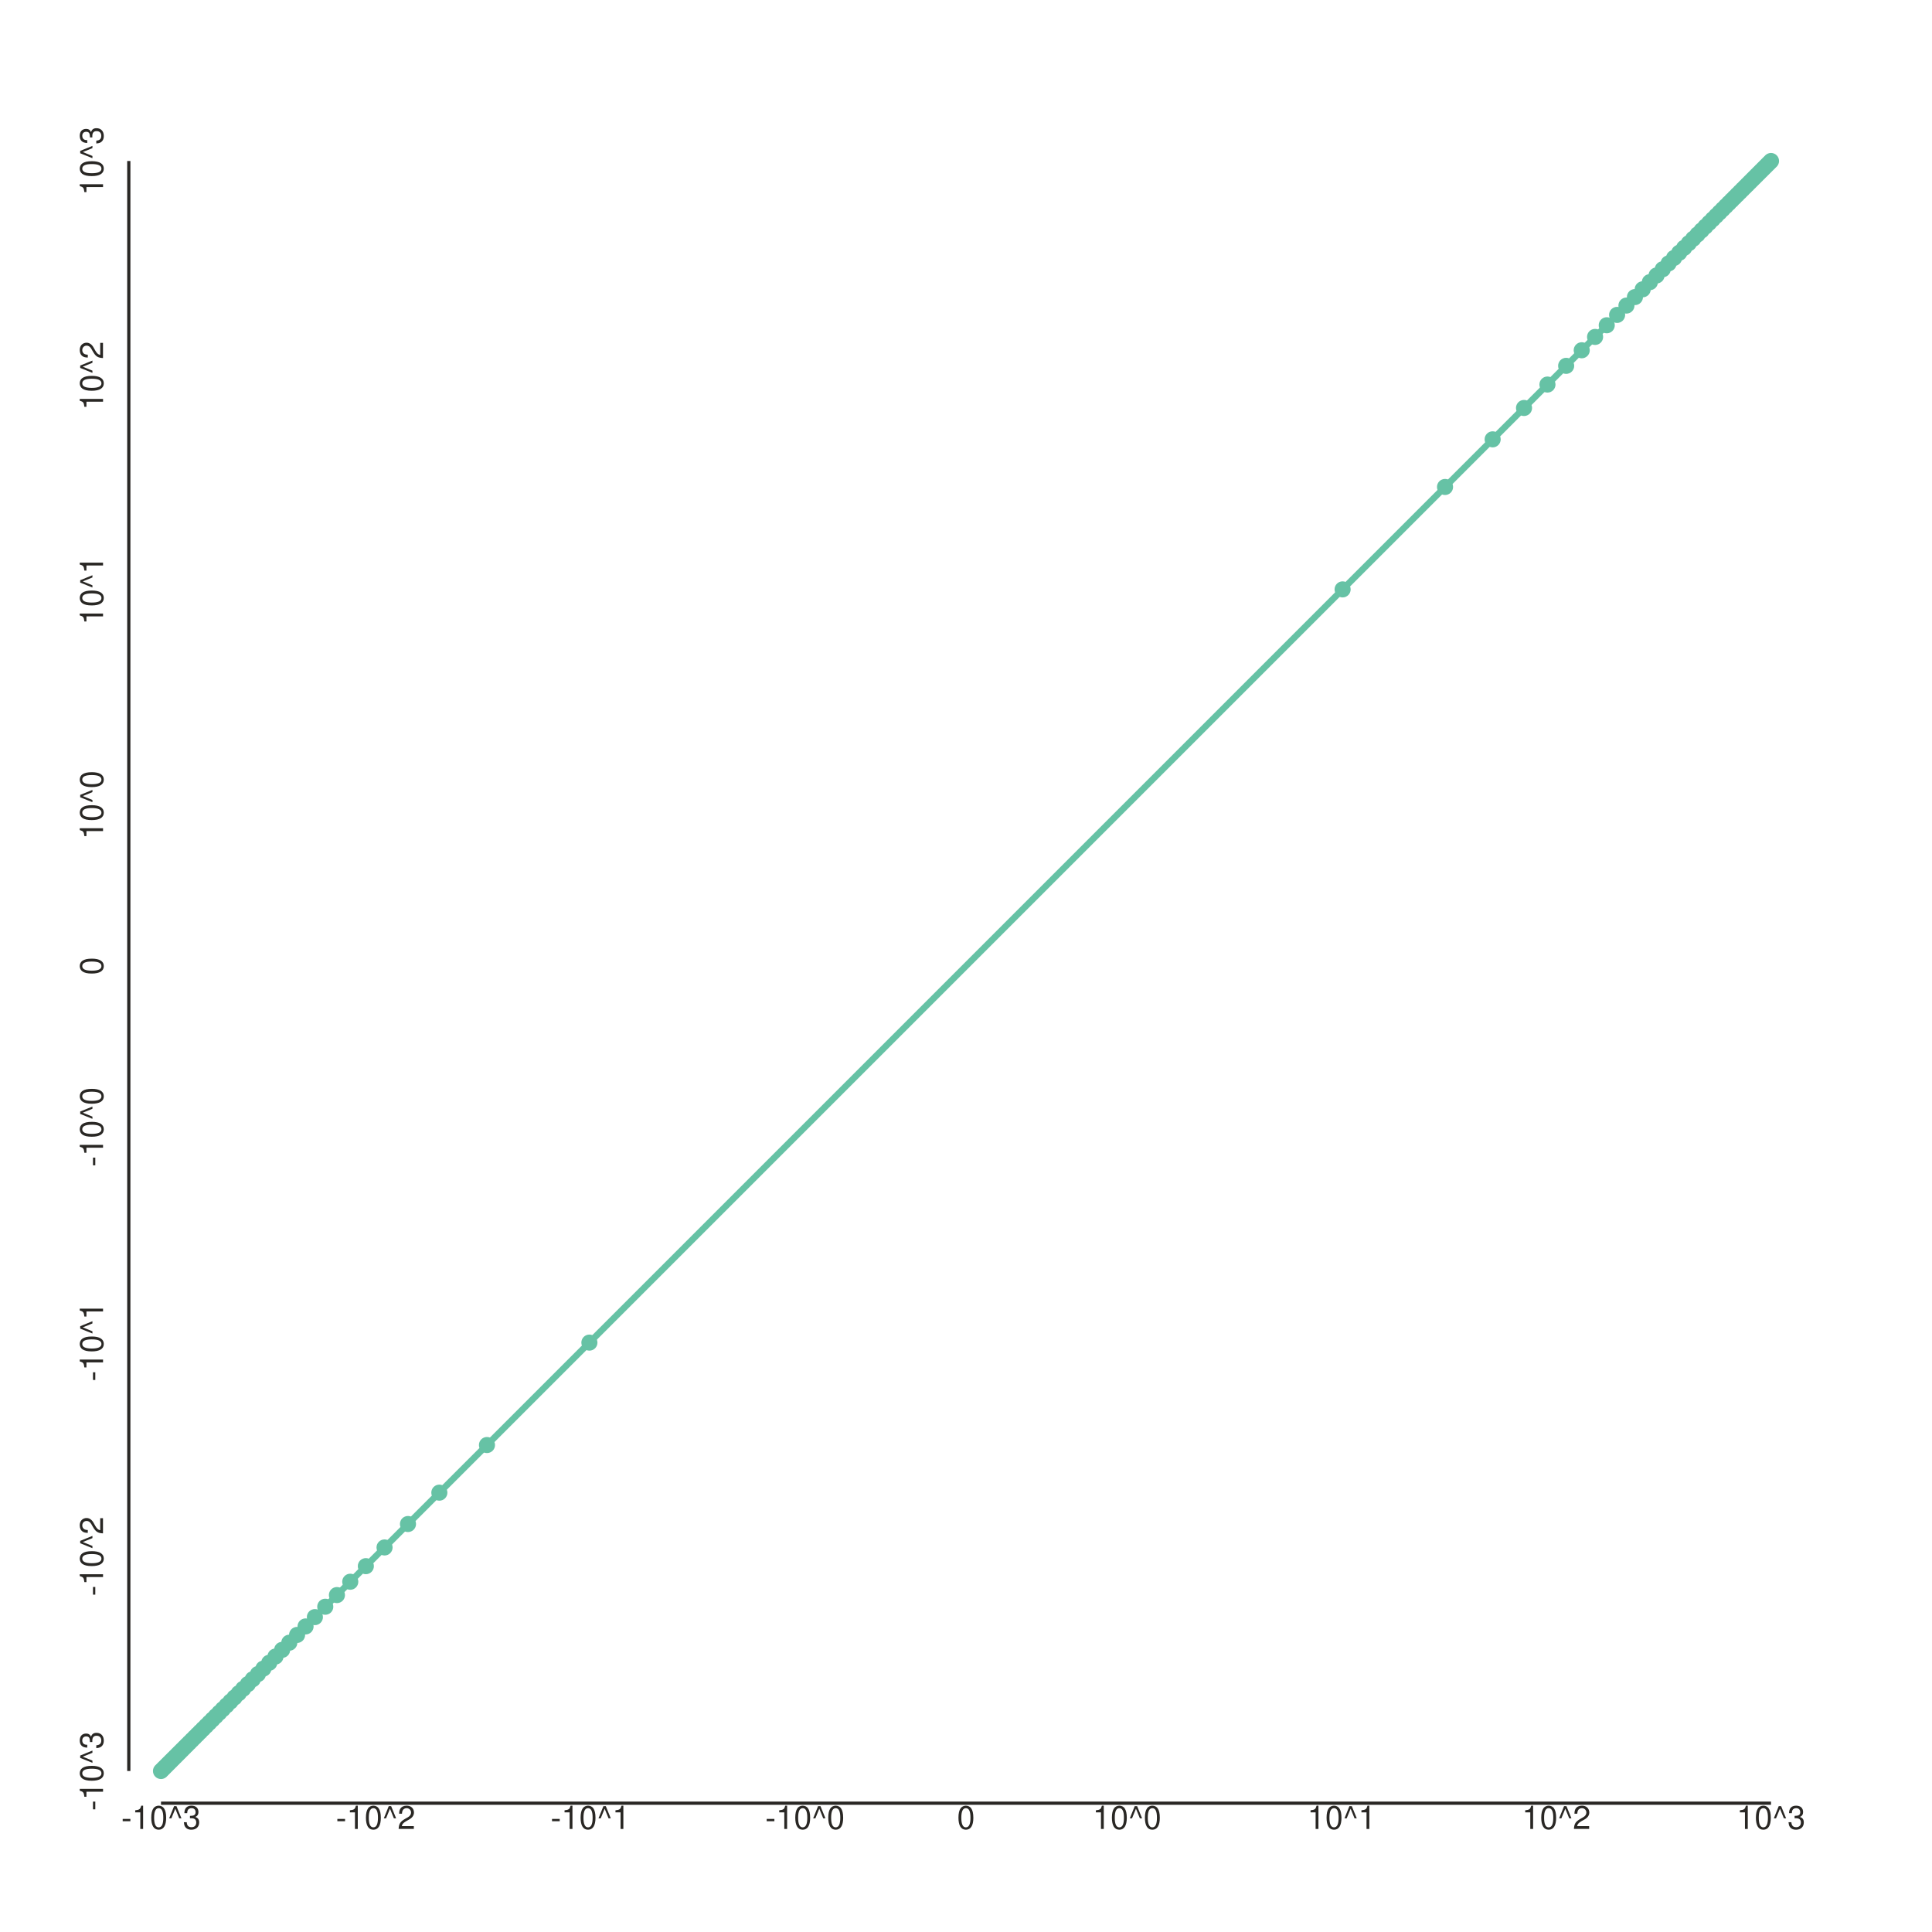
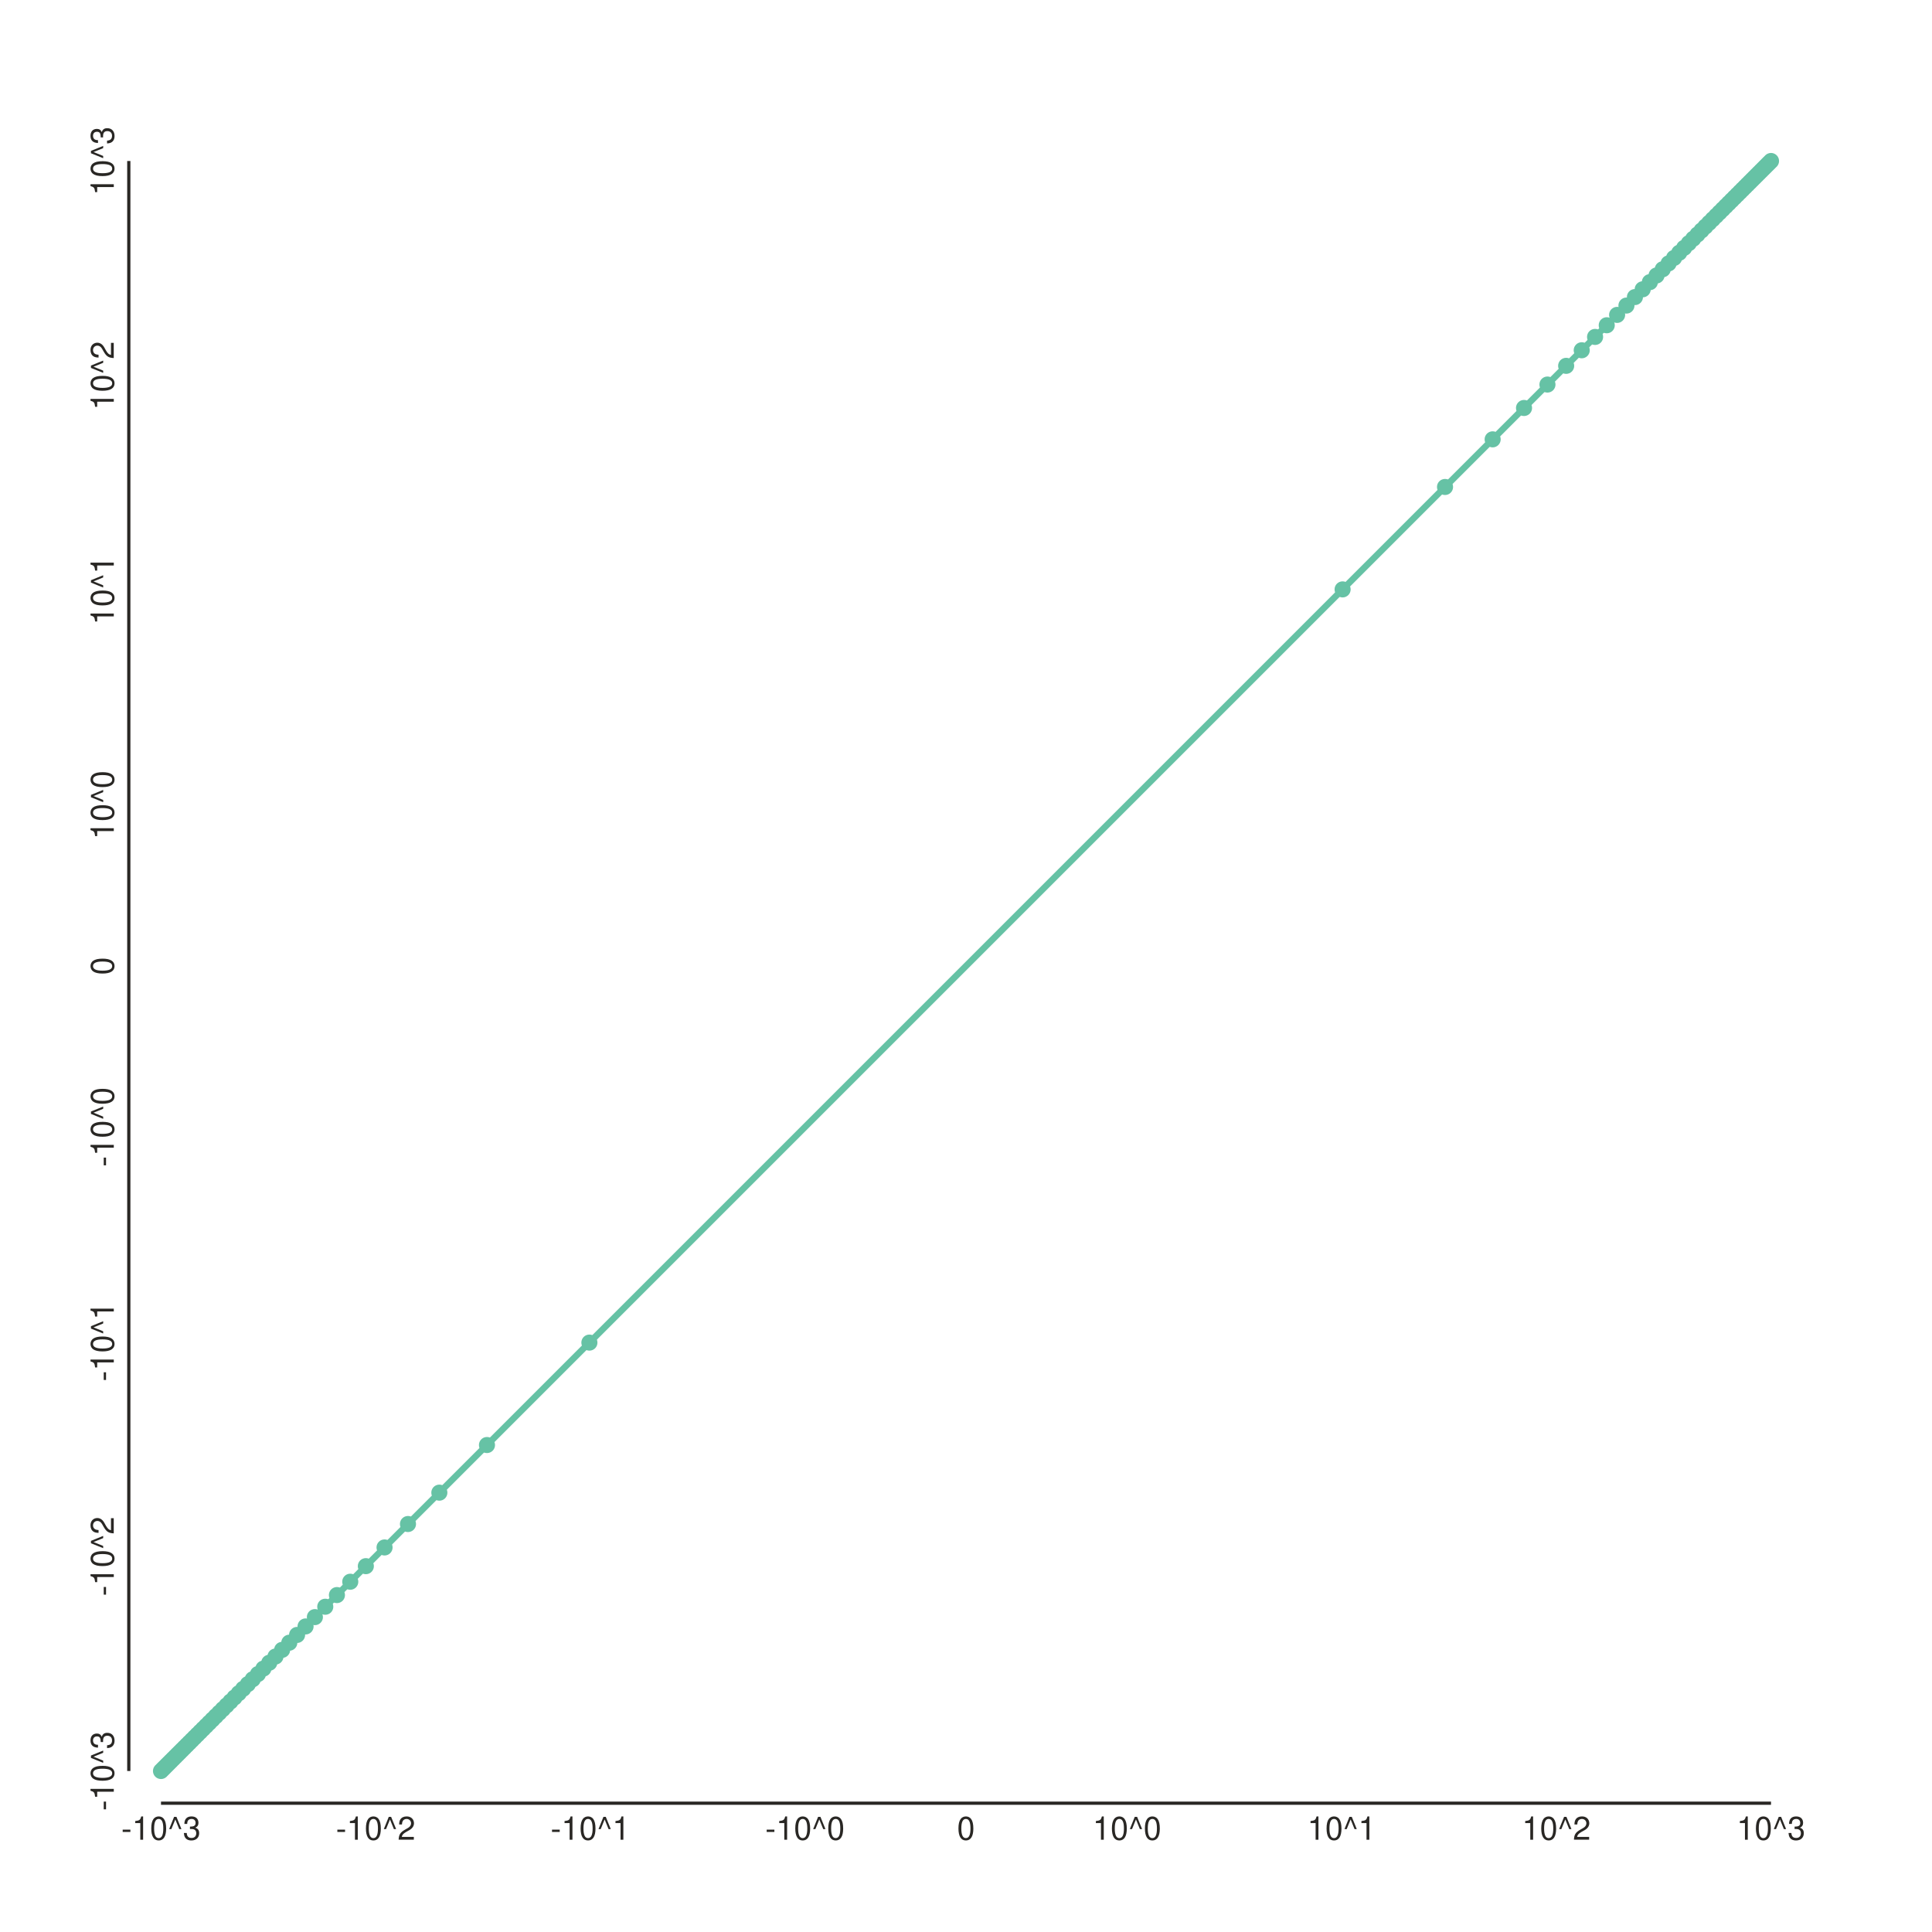
- <svg xmlns="http://www.w3.org/2000/svg" height="600px" id="t9a89b282e51342c68d25dff67f26f22a" preserveAspectRatio="xMidYMid meet" style="background-color:transparent;fill:rgb(16.1%,15.3%,14.1%);fill-opacity:1.0;font-family:Helvetica;font-size:12px;opacity:1.0;stroke:rgb(16.1%,15.3%,14.1%);stroke-opacity:1.0;stroke-width:1.0" viewBox="0 0 600 600" width="600px">
-   <g class="toyplot-axes-Cartesian" id="t8da1fc5aad9b4e8fbbf8942394fbebd5">
-     <clipPath id="tc5e7c0ab92ca4727918e42d3ea607f63">
+ <svg xmlns="http://www.w3.org/2000/svg" height="600px" id="tf38b77c7a13f47fa873de1ea7b50dfa6" preserveAspectRatio="xMidYMid meet" style="background-color:transparent;fill:rgb(16.1%,15.3%,14.1%);fill-opacity:1.0;font-family:Helvetica;font-size:12px;opacity:1.0;stroke:rgb(16.1%,15.3%,14.1%);stroke-opacity:1.0;stroke-width:1.0" viewBox="0 0 600 600" width="600px">
+   <g class="toyplot-axes-Cartesian" id="t3846023ed7114f16b45472cb6348693b">
+     <clipPath id="td1c7592f46dd471d91f5df83b0f408f4">
      <rect height="520.0" width="520.0" x="40.0" y="40.0" />
    </clipPath>
-     <g class="toyplot-coordinate-events" clip-path="url(#tc5e7c0ab92ca4727918e42d3ea607f63)" style="cursor:crosshair">
+     <g class="toyplot-coordinate-events" clip-path="url(#td1c7592f46dd471d91f5df83b0f408f4)" style="cursor:crosshair">
      <rect height="520.0" style="pointer-events:all;visibility:hidden" width="520.0" x="40.0" y="40.0" />
-       <g class="toyplot-mark-Plot" id="t8eda8a6c1b594730ab135de55d1a009a" style="fill:none">
+       <g class="toyplot-mark-Plot" id="t0a2925548aa4401c835189691eb8f1ed" style="fill:none">
        <g class="toyplot-Series">
          <path d="M 50.0 550.0 L 50.591 549.409 L 51.194 548.806 L 51.81 548.19 L 52.44 547.56 L 53.083 546.917 L 53.741 546.259 L 54.414 545.586 L 55.104 544.896 L 55.81 544.19 L 56.534 543.466 L 57.276 542.724 L 58.038 541.962 L 58.821 541.179 L 59.625 540.375 L 60.452 539.548 L 61.304 538.696 L 62.181 537.819 L 63.086 536.914 L 64.02 535.98 L 64.986 535.014 L 65.984 534.016 L 67.018 532.982 L 68.091 531.909 L 69.204 530.796 L 70.363 529.637 L 71.569 528.431 L 72.828 527.172 L 74.144 525.856 L 75.523 524.477 L 76.971 523.029 L 78.496 521.504 L 80.104 519.896 L 81.808 518.192 L 83.618 516.382 L 85.549 514.451 L 87.618 512.382 L 89.846 510.154 L 92.26 507.74 L 94.894 505.106 L 97.792 502.208 L 101.012 498.988 L 104.636 495.364 L 108.779 491.221 L 113.616 486.384 L 119.426 480.574 L 126.702 473.298 L 136.444 463.556 L 151.234 448.766 L 183.042 416.958 L 416.958 183.042 L 448.766 151.234 L 463.556 136.444 L 473.298 126.702 L 480.574 119.426 L 486.384 113.616 L 491.221 108.779 L 495.364 104.636 L 498.988 101.012 L 502.208 97.792 L 505.106 94.894 L 507.74 92.26 L 510.154 89.846 L 512.382 87.618 L 514.451 85.549 L 516.382 83.618 L 518.192 81.808 L 519.896 80.104 L 521.504 78.496 L 523.029 76.971 L 524.477 75.523 L 525.856 74.144 L 527.172 72.828 L 528.431 71.569 L 529.637 70.363 L 530.796 69.204 L 531.909 68.091 L 532.982 67.018 L 534.016 65.984 L 535.014 64.986 L 535.98 64.02 L 536.914 63.086 L 537.819 62.181 L 538.696 61.304 L 539.548 60.452 L 540.375 59.625 L 541.179 58.821 L 541.962 58.038 L 542.724 57.276 L 543.466 56.534 L 544.19 55.81 L 544.896 55.104 L 545.586 54.414 L 546.259 53.741 L 546.917 53.083 L 547.56 52.44 L 548.19 51.81 L 548.806 51.194 L 549.409 50.591 L 550.0 50.0" style="stroke:rgb(40%,76.1%,64.7%);stroke-opacity:1.0;stroke-width:2.0" />
          <g class="toyplot-Datum" style="fill:rgb(40%,76.1%,64.7%);fill-opacity:1.0;opacity:1.0;stroke:rgb(40%,76.1%,64.7%);stroke-opacity:1.0">
            <circle cx="50.0" cy="550.0" r="2.0" />
          </g>
          <g class="toyplot-Datum" style="fill:rgb(40%,76.1%,64.7%);fill-opacity:1.0;opacity:1.0;stroke:rgb(40%,76.1%,64.7%);stroke-opacity:1.0">
            <circle cx="50.591" cy="549.409" r="2.0" />
          </g>
          <g class="toyplot-Datum" style="fill:rgb(40%,76.1%,64.7%);fill-opacity:1.0;opacity:1.0;stroke:rgb(40%,76.1%,64.7%);stroke-opacity:1.0">
            <circle cx="51.194" cy="548.806" r="2.0" />
          </g>
          <g class="toyplot-Datum" style="fill:rgb(40%,76.1%,64.7%);fill-opacity:1.0;opacity:1.0;stroke:rgb(40%,76.1%,64.7%);stroke-opacity:1.0">
            <circle cx="51.81" cy="548.19" r="2.0" />
          </g>
          <g class="toyplot-Datum" style="fill:rgb(40%,76.1%,64.7%);fill-opacity:1.0;opacity:1.0;stroke:rgb(40%,76.1%,64.7%);stroke-opacity:1.0">
            <circle cx="52.44" cy="547.56" r="2.0" />
          </g>
          <g class="toyplot-Datum" style="fill:rgb(40%,76.1%,64.7%);fill-opacity:1.0;opacity:1.0;stroke:rgb(40%,76.1%,64.7%);stroke-opacity:1.0">
            <circle cx="53.083" cy="546.917" r="2.0" />
          </g>
          <g class="toyplot-Datum" style="fill:rgb(40%,76.1%,64.7%);fill-opacity:1.0;opacity:1.0;stroke:rgb(40%,76.1%,64.7%);stroke-opacity:1.0">
            <circle cx="53.741" cy="546.259" r="2.0" />
          </g>
          <g class="toyplot-Datum" style="fill:rgb(40%,76.1%,64.7%);fill-opacity:1.0;opacity:1.0;stroke:rgb(40%,76.1%,64.7%);stroke-opacity:1.0">
            <circle cx="54.414" cy="545.586" r="2.0" />
          </g>
          <g class="toyplot-Datum" style="fill:rgb(40%,76.1%,64.7%);fill-opacity:1.0;opacity:1.0;stroke:rgb(40%,76.1%,64.7%);stroke-opacity:1.0">
            <circle cx="55.104" cy="544.896" r="2.0" />
          </g>
          <g class="toyplot-Datum" style="fill:rgb(40%,76.1%,64.7%);fill-opacity:1.0;opacity:1.0;stroke:rgb(40%,76.1%,64.7%);stroke-opacity:1.0">
            <circle cx="55.81" cy="544.19" r="2.0" />
          </g>
          <g class="toyplot-Datum" style="fill:rgb(40%,76.1%,64.7%);fill-opacity:1.0;opacity:1.0;stroke:rgb(40%,76.1%,64.7%);stroke-opacity:1.0">
            <circle cx="56.534" cy="543.466" r="2.0" />
          </g>
          <g class="toyplot-Datum" style="fill:rgb(40%,76.1%,64.7%);fill-opacity:1.0;opacity:1.0;stroke:rgb(40%,76.1%,64.7%);stroke-opacity:1.0">
            <circle cx="57.276" cy="542.724" r="2.0" />
          </g>
          <g class="toyplot-Datum" style="fill:rgb(40%,76.1%,64.7%);fill-opacity:1.0;opacity:1.0;stroke:rgb(40%,76.1%,64.7%);stroke-opacity:1.0">
            <circle cx="58.038" cy="541.962" r="2.0" />
          </g>
          <g class="toyplot-Datum" style="fill:rgb(40%,76.1%,64.7%);fill-opacity:1.0;opacity:1.0;stroke:rgb(40%,76.1%,64.7%);stroke-opacity:1.0">
            <circle cx="58.821" cy="541.179" r="2.0" />
          </g>
          <g class="toyplot-Datum" style="fill:rgb(40%,76.1%,64.7%);fill-opacity:1.0;opacity:1.0;stroke:rgb(40%,76.1%,64.7%);stroke-opacity:1.0">
            <circle cx="59.625" cy="540.375" r="2.0" />
          </g>
          <g class="toyplot-Datum" style="fill:rgb(40%,76.1%,64.7%);fill-opacity:1.0;opacity:1.0;stroke:rgb(40%,76.1%,64.7%);stroke-opacity:1.0">
            <circle cx="60.452" cy="539.548" r="2.0" />
          </g>
          <g class="toyplot-Datum" style="fill:rgb(40%,76.1%,64.7%);fill-opacity:1.0;opacity:1.0;stroke:rgb(40%,76.1%,64.7%);stroke-opacity:1.0">
            <circle cx="61.304" cy="538.696" r="2.0" />
          </g>
          <g class="toyplot-Datum" style="fill:rgb(40%,76.1%,64.7%);fill-opacity:1.0;opacity:1.0;stroke:rgb(40%,76.1%,64.7%);stroke-opacity:1.0">
            <circle cx="62.181" cy="537.819" r="2.0" />
          </g>
          <g class="toyplot-Datum" style="fill:rgb(40%,76.1%,64.7%);fill-opacity:1.0;opacity:1.0;stroke:rgb(40%,76.1%,64.7%);stroke-opacity:1.0">
            <circle cx="63.086" cy="536.914" r="2.0" />
          </g>
          <g class="toyplot-Datum" style="fill:rgb(40%,76.1%,64.7%);fill-opacity:1.0;opacity:1.0;stroke:rgb(40%,76.1%,64.7%);stroke-opacity:1.0">
            <circle cx="64.02" cy="535.98" r="2.0" />
          </g>
          <g class="toyplot-Datum" style="fill:rgb(40%,76.1%,64.7%);fill-opacity:1.0;opacity:1.0;stroke:rgb(40%,76.1%,64.7%);stroke-opacity:1.0">
            <circle cx="64.986" cy="535.014" r="2.0" />
          </g>
          <g class="toyplot-Datum" style="fill:rgb(40%,76.1%,64.7%);fill-opacity:1.0;opacity:1.0;stroke:rgb(40%,76.1%,64.7%);stroke-opacity:1.0">
            <circle cx="65.984" cy="534.016" r="2.0" />
          </g>
          <g class="toyplot-Datum" style="fill:rgb(40%,76.1%,64.7%);fill-opacity:1.0;opacity:1.0;stroke:rgb(40%,76.1%,64.7%);stroke-opacity:1.0">
            <circle cx="67.018" cy="532.982" r="2.0" />
          </g>
          <g class="toyplot-Datum" style="fill:rgb(40%,76.1%,64.7%);fill-opacity:1.0;opacity:1.0;stroke:rgb(40%,76.1%,64.7%);stroke-opacity:1.0">
            <circle cx="68.091" cy="531.909" r="2.0" />
          </g>
          <g class="toyplot-Datum" style="fill:rgb(40%,76.1%,64.7%);fill-opacity:1.0;opacity:1.0;stroke:rgb(40%,76.1%,64.7%);stroke-opacity:1.0">
            <circle cx="69.204" cy="530.796" r="2.0" />
          </g>
          <g class="toyplot-Datum" style="fill:rgb(40%,76.1%,64.7%);fill-opacity:1.0;opacity:1.0;stroke:rgb(40%,76.1%,64.7%);stroke-opacity:1.0">
            <circle cx="70.363" cy="529.637" r="2.0" />
          </g>
          <g class="toyplot-Datum" style="fill:rgb(40%,76.1%,64.7%);fill-opacity:1.0;opacity:1.0;stroke:rgb(40%,76.1%,64.7%);stroke-opacity:1.0">
            <circle cx="71.569" cy="528.431" r="2.0" />
          </g>
          <g class="toyplot-Datum" style="fill:rgb(40%,76.1%,64.7%);fill-opacity:1.0;opacity:1.0;stroke:rgb(40%,76.1%,64.7%);stroke-opacity:1.0">
            <circle cx="72.828" cy="527.172" r="2.0" />
          </g>
          <g class="toyplot-Datum" style="fill:rgb(40%,76.1%,64.7%);fill-opacity:1.0;opacity:1.0;stroke:rgb(40%,76.1%,64.7%);stroke-opacity:1.0">
            <circle cx="74.144" cy="525.856" r="2.0" />
          </g>
          <g class="toyplot-Datum" style="fill:rgb(40%,76.1%,64.7%);fill-opacity:1.0;opacity:1.0;stroke:rgb(40%,76.1%,64.7%);stroke-opacity:1.0">
            <circle cx="75.523" cy="524.477" r="2.0" />
          </g>
          <g class="toyplot-Datum" style="fill:rgb(40%,76.1%,64.7%);fill-opacity:1.0;opacity:1.0;stroke:rgb(40%,76.1%,64.7%);stroke-opacity:1.0">
            <circle cx="76.971" cy="523.029" r="2.0" />
          </g>
          <g class="toyplot-Datum" style="fill:rgb(40%,76.1%,64.7%);fill-opacity:1.0;opacity:1.0;stroke:rgb(40%,76.1%,64.7%);stroke-opacity:1.0">
            <circle cx="78.496" cy="521.504" r="2.0" />
          </g>
          <g class="toyplot-Datum" style="fill:rgb(40%,76.1%,64.7%);fill-opacity:1.0;opacity:1.0;stroke:rgb(40%,76.1%,64.7%);stroke-opacity:1.0">
            <circle cx="80.104" cy="519.896" r="2.0" />
          </g>
          <g class="toyplot-Datum" style="fill:rgb(40%,76.1%,64.7%);fill-opacity:1.0;opacity:1.0;stroke:rgb(40%,76.1%,64.7%);stroke-opacity:1.0">
            <circle cx="81.808" cy="518.192" r="2.0" />
          </g>
          <g class="toyplot-Datum" style="fill:rgb(40%,76.1%,64.7%);fill-opacity:1.0;opacity:1.0;stroke:rgb(40%,76.1%,64.7%);stroke-opacity:1.0">
            <circle cx="83.618" cy="516.382" r="2.0" />
          </g>
          <g class="toyplot-Datum" style="fill:rgb(40%,76.1%,64.7%);fill-opacity:1.0;opacity:1.0;stroke:rgb(40%,76.1%,64.7%);stroke-opacity:1.0">
            <circle cx="85.549" cy="514.451" r="2.0" />
          </g>
          <g class="toyplot-Datum" style="fill:rgb(40%,76.1%,64.7%);fill-opacity:1.0;opacity:1.0;stroke:rgb(40%,76.1%,64.7%);stroke-opacity:1.0">
            <circle cx="87.618" cy="512.382" r="2.0" />
          </g>
          <g class="toyplot-Datum" style="fill:rgb(40%,76.1%,64.7%);fill-opacity:1.0;opacity:1.0;stroke:rgb(40%,76.1%,64.7%);stroke-opacity:1.0">
            <circle cx="89.846" cy="510.154" r="2.0" />
          </g>
          <g class="toyplot-Datum" style="fill:rgb(40%,76.1%,64.7%);fill-opacity:1.0;opacity:1.0;stroke:rgb(40%,76.1%,64.7%);stroke-opacity:1.0">
            <circle cx="92.26" cy="507.74" r="2.0" />
          </g>
          <g class="toyplot-Datum" style="fill:rgb(40%,76.1%,64.7%);fill-opacity:1.0;opacity:1.0;stroke:rgb(40%,76.1%,64.7%);stroke-opacity:1.0">
            <circle cx="94.894" cy="505.106" r="2.0" />
          </g>
          <g class="toyplot-Datum" style="fill:rgb(40%,76.1%,64.7%);fill-opacity:1.0;opacity:1.0;stroke:rgb(40%,76.1%,64.7%);stroke-opacity:1.0">
            <circle cx="97.792" cy="502.208" r="2.0" />
          </g>
          <g class="toyplot-Datum" style="fill:rgb(40%,76.1%,64.7%);fill-opacity:1.0;opacity:1.0;stroke:rgb(40%,76.1%,64.7%);stroke-opacity:1.0">
            <circle cx="101.012" cy="498.988" r="2.0" />
          </g>
          <g class="toyplot-Datum" style="fill:rgb(40%,76.1%,64.7%);fill-opacity:1.0;opacity:1.0;stroke:rgb(40%,76.1%,64.7%);stroke-opacity:1.0">
            <circle cx="104.636" cy="495.364" r="2.0" />
          </g>
          <g class="toyplot-Datum" style="fill:rgb(40%,76.1%,64.7%);fill-opacity:1.0;opacity:1.0;stroke:rgb(40%,76.1%,64.7%);stroke-opacity:1.0">
            <circle cx="108.779" cy="491.221" r="2.0" />
          </g>
          <g class="toyplot-Datum" style="fill:rgb(40%,76.1%,64.7%);fill-opacity:1.0;opacity:1.0;stroke:rgb(40%,76.1%,64.7%);stroke-opacity:1.0">
            <circle cx="113.616" cy="486.384" r="2.0" />
          </g>
          <g class="toyplot-Datum" style="fill:rgb(40%,76.1%,64.7%);fill-opacity:1.0;opacity:1.0;stroke:rgb(40%,76.1%,64.7%);stroke-opacity:1.0">
            <circle cx="119.426" cy="480.574" r="2.0" />
          </g>
          <g class="toyplot-Datum" style="fill:rgb(40%,76.1%,64.7%);fill-opacity:1.0;opacity:1.0;stroke:rgb(40%,76.1%,64.7%);stroke-opacity:1.0">
            <circle cx="126.702" cy="473.298" r="2.0" />
          </g>
          <g class="toyplot-Datum" style="fill:rgb(40%,76.1%,64.7%);fill-opacity:1.0;opacity:1.0;stroke:rgb(40%,76.1%,64.7%);stroke-opacity:1.0">
            <circle cx="136.444" cy="463.556" r="2.0" />
          </g>
          <g class="toyplot-Datum" style="fill:rgb(40%,76.1%,64.7%);fill-opacity:1.0;opacity:1.0;stroke:rgb(40%,76.1%,64.7%);stroke-opacity:1.0">
            <circle cx="151.234" cy="448.766" r="2.0" />
          </g>
          <g class="toyplot-Datum" style="fill:rgb(40%,76.1%,64.7%);fill-opacity:1.0;opacity:1.0;stroke:rgb(40%,76.1%,64.7%);stroke-opacity:1.0">
            <circle cx="183.042" cy="416.958" r="2.0" />
          </g>
          <g class="toyplot-Datum" style="fill:rgb(40%,76.1%,64.7%);fill-opacity:1.0;opacity:1.0;stroke:rgb(40%,76.1%,64.7%);stroke-opacity:1.0">
            <circle cx="416.958" cy="183.042" r="2.0" />
          </g>
          <g class="toyplot-Datum" style="fill:rgb(40%,76.1%,64.7%);fill-opacity:1.0;opacity:1.0;stroke:rgb(40%,76.1%,64.7%);stroke-opacity:1.0">
            <circle cx="448.766" cy="151.234" r="2.0" />
          </g>
          <g class="toyplot-Datum" style="fill:rgb(40%,76.1%,64.7%);fill-opacity:1.0;opacity:1.0;stroke:rgb(40%,76.1%,64.7%);stroke-opacity:1.0">
            <circle cx="463.556" cy="136.444" r="2.0" />
          </g>
          <g class="toyplot-Datum" style="fill:rgb(40%,76.1%,64.7%);fill-opacity:1.0;opacity:1.0;stroke:rgb(40%,76.1%,64.7%);stroke-opacity:1.0">
            <circle cx="473.298" cy="126.702" r="2.0" />
          </g>
          <g class="toyplot-Datum" style="fill:rgb(40%,76.1%,64.7%);fill-opacity:1.0;opacity:1.0;stroke:rgb(40%,76.1%,64.7%);stroke-opacity:1.0">
            <circle cx="480.574" cy="119.426" r="2.0" />
          </g>
          <g class="toyplot-Datum" style="fill:rgb(40%,76.1%,64.7%);fill-opacity:1.0;opacity:1.0;stroke:rgb(40%,76.1%,64.7%);stroke-opacity:1.0">
            <circle cx="486.384" cy="113.616" r="2.0" />
          </g>
          <g class="toyplot-Datum" style="fill:rgb(40%,76.1%,64.7%);fill-opacity:1.0;opacity:1.0;stroke:rgb(40%,76.1%,64.7%);stroke-opacity:1.0">
            <circle cx="491.221" cy="108.779" r="2.0" />
          </g>
          <g class="toyplot-Datum" style="fill:rgb(40%,76.1%,64.7%);fill-opacity:1.0;opacity:1.0;stroke:rgb(40%,76.1%,64.7%);stroke-opacity:1.0">
            <circle cx="495.364" cy="104.636" r="2.0" />
          </g>
          <g class="toyplot-Datum" style="fill:rgb(40%,76.1%,64.7%);fill-opacity:1.0;opacity:1.0;stroke:rgb(40%,76.1%,64.7%);stroke-opacity:1.0">
            <circle cx="498.988" cy="101.012" r="2.0" />
          </g>
          <g class="toyplot-Datum" style="fill:rgb(40%,76.1%,64.7%);fill-opacity:1.0;opacity:1.0;stroke:rgb(40%,76.1%,64.7%);stroke-opacity:1.0">
            <circle cx="502.208" cy="97.792" r="2.0" />
          </g>
          <g class="toyplot-Datum" style="fill:rgb(40%,76.1%,64.7%);fill-opacity:1.0;opacity:1.0;stroke:rgb(40%,76.1%,64.7%);stroke-opacity:1.0">
            <circle cx="505.106" cy="94.894" r="2.0" />
          </g>
          <g class="toyplot-Datum" style="fill:rgb(40%,76.1%,64.7%);fill-opacity:1.0;opacity:1.0;stroke:rgb(40%,76.1%,64.7%);stroke-opacity:1.0">
            <circle cx="507.74" cy="92.26" r="2.0" />
          </g>
          <g class="toyplot-Datum" style="fill:rgb(40%,76.1%,64.7%);fill-opacity:1.0;opacity:1.0;stroke:rgb(40%,76.1%,64.7%);stroke-opacity:1.0">
            <circle cx="510.154" cy="89.846" r="2.0" />
          </g>
          <g class="toyplot-Datum" style="fill:rgb(40%,76.1%,64.7%);fill-opacity:1.0;opacity:1.0;stroke:rgb(40%,76.1%,64.7%);stroke-opacity:1.0">
            <circle cx="512.382" cy="87.618" r="2.0" />
          </g>
          <g class="toyplot-Datum" style="fill:rgb(40%,76.1%,64.7%);fill-opacity:1.0;opacity:1.0;stroke:rgb(40%,76.1%,64.7%);stroke-opacity:1.0">
            <circle cx="514.451" cy="85.549" r="2.0" />
          </g>
          <g class="toyplot-Datum" style="fill:rgb(40%,76.1%,64.7%);fill-opacity:1.0;opacity:1.0;stroke:rgb(40%,76.1%,64.7%);stroke-opacity:1.0">
            <circle cx="516.382" cy="83.618" r="2.0" />
          </g>
          <g class="toyplot-Datum" style="fill:rgb(40%,76.1%,64.7%);fill-opacity:1.0;opacity:1.0;stroke:rgb(40%,76.1%,64.7%);stroke-opacity:1.0">
            <circle cx="518.192" cy="81.808" r="2.0" />
          </g>
          <g class="toyplot-Datum" style="fill:rgb(40%,76.1%,64.7%);fill-opacity:1.0;opacity:1.0;stroke:rgb(40%,76.1%,64.7%);stroke-opacity:1.0">
            <circle cx="519.896" cy="80.104" r="2.0" />
          </g>
          <g class="toyplot-Datum" style="fill:rgb(40%,76.1%,64.7%);fill-opacity:1.0;opacity:1.0;stroke:rgb(40%,76.1%,64.7%);stroke-opacity:1.0">
            <circle cx="521.504" cy="78.496" r="2.0" />
          </g>
          <g class="toyplot-Datum" style="fill:rgb(40%,76.1%,64.7%);fill-opacity:1.0;opacity:1.0;stroke:rgb(40%,76.1%,64.7%);stroke-opacity:1.0">
            <circle cx="523.029" cy="76.971" r="2.0" />
          </g>
          <g class="toyplot-Datum" style="fill:rgb(40%,76.1%,64.7%);fill-opacity:1.0;opacity:1.0;stroke:rgb(40%,76.1%,64.7%);stroke-opacity:1.0">
            <circle cx="524.477" cy="75.523" r="2.0" />
          </g>
          <g class="toyplot-Datum" style="fill:rgb(40%,76.1%,64.7%);fill-opacity:1.0;opacity:1.0;stroke:rgb(40%,76.1%,64.7%);stroke-opacity:1.0">
            <circle cx="525.856" cy="74.144" r="2.0" />
          </g>
          <g class="toyplot-Datum" style="fill:rgb(40%,76.1%,64.7%);fill-opacity:1.0;opacity:1.0;stroke:rgb(40%,76.1%,64.7%);stroke-opacity:1.0">
            <circle cx="527.172" cy="72.828" r="2.0" />
          </g>
          <g class="toyplot-Datum" style="fill:rgb(40%,76.1%,64.7%);fill-opacity:1.0;opacity:1.0;stroke:rgb(40%,76.1%,64.7%);stroke-opacity:1.0">
            <circle cx="528.431" cy="71.569" r="2.0" />
          </g>
          <g class="toyplot-Datum" style="fill:rgb(40%,76.1%,64.7%);fill-opacity:1.0;opacity:1.0;stroke:rgb(40%,76.1%,64.7%);stroke-opacity:1.0">
            <circle cx="529.637" cy="70.363" r="2.0" />
          </g>
          <g class="toyplot-Datum" style="fill:rgb(40%,76.1%,64.7%);fill-opacity:1.0;opacity:1.0;stroke:rgb(40%,76.1%,64.7%);stroke-opacity:1.0">
            <circle cx="530.796" cy="69.204" r="2.0" />
          </g>
          <g class="toyplot-Datum" style="fill:rgb(40%,76.1%,64.7%);fill-opacity:1.0;opacity:1.0;stroke:rgb(40%,76.1%,64.7%);stroke-opacity:1.0">
            <circle cx="531.909" cy="68.091" r="2.0" />
          </g>
          <g class="toyplot-Datum" style="fill:rgb(40%,76.1%,64.7%);fill-opacity:1.0;opacity:1.0;stroke:rgb(40%,76.1%,64.7%);stroke-opacity:1.0">
            <circle cx="532.982" cy="67.018" r="2.0" />
          </g>
          <g class="toyplot-Datum" style="fill:rgb(40%,76.1%,64.7%);fill-opacity:1.0;opacity:1.0;stroke:rgb(40%,76.1%,64.7%);stroke-opacity:1.0">
            <circle cx="534.016" cy="65.984" r="2.0" />
          </g>
          <g class="toyplot-Datum" style="fill:rgb(40%,76.1%,64.7%);fill-opacity:1.0;opacity:1.0;stroke:rgb(40%,76.1%,64.7%);stroke-opacity:1.0">
            <circle cx="535.014" cy="64.986" r="2.0" />
          </g>
          <g class="toyplot-Datum" style="fill:rgb(40%,76.1%,64.7%);fill-opacity:1.0;opacity:1.0;stroke:rgb(40%,76.1%,64.7%);stroke-opacity:1.0">
            <circle cx="535.98" cy="64.02" r="2.0" />
          </g>
          <g class="toyplot-Datum" style="fill:rgb(40%,76.1%,64.7%);fill-opacity:1.0;opacity:1.0;stroke:rgb(40%,76.1%,64.7%);stroke-opacity:1.0">
            <circle cx="536.914" cy="63.086" r="2.0" />
          </g>
          <g class="toyplot-Datum" style="fill:rgb(40%,76.1%,64.7%);fill-opacity:1.0;opacity:1.0;stroke:rgb(40%,76.1%,64.7%);stroke-opacity:1.0">
            <circle cx="537.819" cy="62.181" r="2.0" />
          </g>
          <g class="toyplot-Datum" style="fill:rgb(40%,76.1%,64.7%);fill-opacity:1.0;opacity:1.0;stroke:rgb(40%,76.1%,64.7%);stroke-opacity:1.0">
            <circle cx="538.696" cy="61.304" r="2.0" />
          </g>
          <g class="toyplot-Datum" style="fill:rgb(40%,76.1%,64.7%);fill-opacity:1.0;opacity:1.0;stroke:rgb(40%,76.1%,64.7%);stroke-opacity:1.0">
            <circle cx="539.548" cy="60.452" r="2.0" />
          </g>
          <g class="toyplot-Datum" style="fill:rgb(40%,76.1%,64.7%);fill-opacity:1.0;opacity:1.0;stroke:rgb(40%,76.1%,64.7%);stroke-opacity:1.0">
            <circle cx="540.375" cy="59.625" r="2.0" />
          </g>
          <g class="toyplot-Datum" style="fill:rgb(40%,76.1%,64.7%);fill-opacity:1.0;opacity:1.0;stroke:rgb(40%,76.1%,64.7%);stroke-opacity:1.0">
            <circle cx="541.179" cy="58.821" r="2.0" />
          </g>
          <g class="toyplot-Datum" style="fill:rgb(40%,76.1%,64.7%);fill-opacity:1.0;opacity:1.0;stroke:rgb(40%,76.1%,64.7%);stroke-opacity:1.0">
            <circle cx="541.962" cy="58.038" r="2.0" />
          </g>
          <g class="toyplot-Datum" style="fill:rgb(40%,76.1%,64.7%);fill-opacity:1.0;opacity:1.0;stroke:rgb(40%,76.1%,64.7%);stroke-opacity:1.0">
            <circle cx="542.724" cy="57.276" r="2.0" />
          </g>
          <g class="toyplot-Datum" style="fill:rgb(40%,76.1%,64.7%);fill-opacity:1.0;opacity:1.0;stroke:rgb(40%,76.1%,64.7%);stroke-opacity:1.0">
            <circle cx="543.466" cy="56.534" r="2.0" />
          </g>
          <g class="toyplot-Datum" style="fill:rgb(40%,76.1%,64.7%);fill-opacity:1.0;opacity:1.0;stroke:rgb(40%,76.1%,64.7%);stroke-opacity:1.0">
            <circle cx="544.19" cy="55.81" r="2.0" />
          </g>
          <g class="toyplot-Datum" style="fill:rgb(40%,76.1%,64.7%);fill-opacity:1.0;opacity:1.0;stroke:rgb(40%,76.1%,64.7%);stroke-opacity:1.0">
            <circle cx="544.896" cy="55.104" r="2.0" />
          </g>
          <g class="toyplot-Datum" style="fill:rgb(40%,76.1%,64.7%);fill-opacity:1.0;opacity:1.0;stroke:rgb(40%,76.1%,64.7%);stroke-opacity:1.0">
            <circle cx="545.586" cy="54.414" r="2.0" />
          </g>
          <g class="toyplot-Datum" style="fill:rgb(40%,76.1%,64.7%);fill-opacity:1.0;opacity:1.0;stroke:rgb(40%,76.1%,64.7%);stroke-opacity:1.0">
            <circle cx="546.259" cy="53.741" r="2.0" />
          </g>
          <g class="toyplot-Datum" style="fill:rgb(40%,76.1%,64.7%);fill-opacity:1.0;opacity:1.0;stroke:rgb(40%,76.1%,64.7%);stroke-opacity:1.0">
            <circle cx="546.917" cy="53.083" r="2.0" />
          </g>
          <g class="toyplot-Datum" style="fill:rgb(40%,76.1%,64.7%);fill-opacity:1.0;opacity:1.0;stroke:rgb(40%,76.1%,64.7%);stroke-opacity:1.0">
            <circle cx="547.56" cy="52.44" r="2.0" />
          </g>
          <g class="toyplot-Datum" style="fill:rgb(40%,76.1%,64.7%);fill-opacity:1.0;opacity:1.0;stroke:rgb(40%,76.1%,64.7%);stroke-opacity:1.0">
            <circle cx="548.19" cy="51.81" r="2.0" />
          </g>
          <g class="toyplot-Datum" style="fill:rgb(40%,76.1%,64.7%);fill-opacity:1.0;opacity:1.0;stroke:rgb(40%,76.1%,64.7%);stroke-opacity:1.0">
            <circle cx="548.806" cy="51.194" r="2.0" />
          </g>
          <g class="toyplot-Datum" style="fill:rgb(40%,76.1%,64.7%);fill-opacity:1.0;opacity:1.0;stroke:rgb(40%,76.1%,64.7%);stroke-opacity:1.0">
            <circle cx="549.409" cy="50.591" r="2.0" />
          </g>
          <g class="toyplot-Datum" style="fill:rgb(40%,76.1%,64.7%);fill-opacity:1.0;opacity:1.0;stroke:rgb(40%,76.1%,64.7%);stroke-opacity:1.0">
            <circle cx="550.0" cy="50.0" r="2.0" />
          </g>
        </g>
      </g>
    </g>
    <g class="toyplot-coordinates" style="visibility:hidden">
      <rect height="14.0" style="fill:rgb(100%,100%,100%);fill-opacity:1.0;opacity:0.75;stroke:none" width="90.0" x="450.0" y="60.0" />
      <text style="alignment-baseline:middle;font-size:10px;font-weight:normal;stroke:none;text-anchor:middle" x="495.0" y="67.0" />
    </g>
-     <g class="toyplot-axes-Axis" id="tc138577126794aca9c64e130728f9a2b" transform="translate(50.0,550.0) rotate(0.0) translate(0,10.0)">
+     <g class="toyplot-axes-Axis" id="tbce4d6a104774a7e876a88d73bddc019" transform="translate(50.0,550.0) rotate(0.0) translate(0,10.0)">
      <line style="" x1="0" x2="500.0" y1="0" y2="0" />
      <g>
-         <text style="alignment-baseline:middle;baseline-shift:-80%;font-size:10px;font-weight:normal;stroke:none;text-anchor:middle" transform="translate(0.0,0) rotate(0)" x="0" y="0">-10^3</text>
-         <text style="alignment-baseline:middle;baseline-shift:-80%;font-size:10px;font-weight:normal;stroke:none;text-anchor:middle" transform="translate(66.66667,0) rotate(0)" x="0" y="0">-10^2</text>
-         <text style="alignment-baseline:middle;baseline-shift:-80%;font-size:10px;font-weight:normal;stroke:none;text-anchor:middle" transform="translate(133.3333,0) rotate(0)" x="0" y="0">-10^1</text>
-         <text style="alignment-baseline:middle;baseline-shift:-80%;font-size:10px;font-weight:normal;stroke:none;text-anchor:middle" transform="translate(200.0,0) rotate(0)" x="0" y="0">-10^0</text>
-         <text style="alignment-baseline:middle;baseline-shift:-80%;font-size:10px;font-weight:normal;stroke:none;text-anchor:middle" transform="translate(250.0,0) rotate(0)" x="0" y="0">0</text>
-         <text style="alignment-baseline:middle;baseline-shift:-80%;font-size:10px;font-weight:normal;stroke:none;text-anchor:middle" transform="translate(300.0,0) rotate(0)" x="0" y="0">10^0</text>
-         <text style="alignment-baseline:middle;baseline-shift:-80%;font-size:10px;font-weight:normal;stroke:none;text-anchor:middle" transform="translate(366.6667,0) rotate(0)" x="0" y="0">10^1</text>
-         <text style="alignment-baseline:middle;baseline-shift:-80%;font-size:10px;font-weight:normal;stroke:none;text-anchor:middle" transform="translate(433.3333,0) rotate(0)" x="0" y="0">10^2</text>
-         <text style="alignment-baseline:middle;baseline-shift:-80%;font-size:10px;font-weight:normal;stroke:none;text-anchor:middle" transform="translate(500.0,0) rotate(0)" x="0" y="0">10^3</text>
+         <text style="dominant-baseline:middle;font-size:10px;font-weight:normal;stroke:none;text-anchor:middle" transform="translate(0.0,0)translate(0,8.0)">
+           <tspan dominant-baseline="inherit">-10^3</tspan>
+         </text>
+         <text style="dominant-baseline:middle;font-size:10px;font-weight:normal;stroke:none;text-anchor:middle" transform="translate(66.66667,0)translate(0,8.0)">
+           <tspan dominant-baseline="inherit">-10^2</tspan>
+         </text>
+         <text style="dominant-baseline:middle;font-size:10px;font-weight:normal;stroke:none;text-anchor:middle" transform="translate(133.3333,0)translate(0,8.0)">
+           <tspan dominant-baseline="inherit">-10^1</tspan>
+         </text>
+         <text style="dominant-baseline:middle;font-size:10px;font-weight:normal;stroke:none;text-anchor:middle" transform="translate(200.0,0)translate(0,8.0)">
+           <tspan dominant-baseline="inherit">-10^0</tspan>
+         </text>
+         <text style="dominant-baseline:middle;font-size:10px;font-weight:normal;stroke:none;text-anchor:middle" transform="translate(250.0,0)translate(0,8.0)">
+           <tspan dominant-baseline="inherit">0</tspan>
+         </text>
+         <text style="dominant-baseline:middle;font-size:10px;font-weight:normal;stroke:none;text-anchor:middle" transform="translate(300.0,0)translate(0,8.0)">
+           <tspan dominant-baseline="inherit">10^0</tspan>
+         </text>
+         <text style="dominant-baseline:middle;font-size:10px;font-weight:normal;stroke:none;text-anchor:middle" transform="translate(366.6667,0)translate(0,8.0)">
+           <tspan dominant-baseline="inherit">10^1</tspan>
+         </text>
+         <text style="dominant-baseline:middle;font-size:10px;font-weight:normal;stroke:none;text-anchor:middle" transform="translate(433.3333,0)translate(0,8.0)">
+           <tspan dominant-baseline="inherit">10^2</tspan>
+         </text>
+         <text style="dominant-baseline:middle;font-size:10px;font-weight:normal;stroke:none;text-anchor:middle" transform="translate(500.0,0)translate(0,8.0)">
+           <tspan dominant-baseline="inherit">10^3</tspan>
+         </text>
      </g>
    </g>
-     <g class="toyplot-axes-Axis" id="t1ccf617db45b499a9af05429fd363d9a" transform="translate(50.0,550.0) rotate(-90.0) translate(0,-10.0)">
+     <g class="toyplot-axes-Axis" id="td49a29d25df244399c76e3cbd1c75675" transform="translate(50.0,550.0) rotate(-90.0) translate(0,-10.0)">
      <line style="" x1="0" x2="500.0" y1="0" y2="0" />
      <g>
-         <text style="alignment-baseline:middle;baseline-shift:80%;font-size:10px;font-weight:normal;stroke:none;text-anchor:middle" transform="translate(0.0,0) rotate(0)" x="0" y="0">-10^3</text>
-         <text style="alignment-baseline:middle;baseline-shift:80%;font-size:10px;font-weight:normal;stroke:none;text-anchor:middle" transform="translate(66.66667,0) rotate(0)" x="0" y="0">-10^2</text>
-         <text style="alignment-baseline:middle;baseline-shift:80%;font-size:10px;font-weight:normal;stroke:none;text-anchor:middle" transform="translate(133.3333,0) rotate(0)" x="0" y="0">-10^1</text>
-         <text style="alignment-baseline:middle;baseline-shift:80%;font-size:10px;font-weight:normal;stroke:none;text-anchor:middle" transform="translate(200.0,0) rotate(0)" x="0" y="0">-10^0</text>
-         <text style="alignment-baseline:middle;baseline-shift:80%;font-size:10px;font-weight:normal;stroke:none;text-anchor:middle" transform="translate(250.0,0) rotate(0)" x="0" y="0">0</text>
-         <text style="alignment-baseline:middle;baseline-shift:80%;font-size:10px;font-weight:normal;stroke:none;text-anchor:middle" transform="translate(300.0,0) rotate(0)" x="0" y="0">10^0</text>
-         <text style="alignment-baseline:middle;baseline-shift:80%;font-size:10px;font-weight:normal;stroke:none;text-anchor:middle" transform="translate(366.6667,0) rotate(0)" x="0" y="0">10^1</text>
-         <text style="alignment-baseline:middle;baseline-shift:80%;font-size:10px;font-weight:normal;stroke:none;text-anchor:middle" transform="translate(433.3333,0) rotate(0)" x="0" y="0">10^2</text>
-         <text style="alignment-baseline:middle;baseline-shift:80%;font-size:10px;font-weight:normal;stroke:none;text-anchor:middle" transform="translate(500.0,0) rotate(0)" x="0" y="0">10^3</text>
+         <text style="dominant-baseline:middle;font-size:10px;font-weight:normal;stroke:none;text-anchor:middle" transform="translate(0.0,0)translate(0,-8.0)">
+           <tspan dominant-baseline="inherit">-10^3</tspan>
+         </text>
+         <text style="dominant-baseline:middle;font-size:10px;font-weight:normal;stroke:none;text-anchor:middle" transform="translate(66.66667,0)translate(0,-8.0)">
+           <tspan dominant-baseline="inherit">-10^2</tspan>
+         </text>
+         <text style="dominant-baseline:middle;font-size:10px;font-weight:normal;stroke:none;text-anchor:middle" transform="translate(133.3333,0)translate(0,-8.0)">
+           <tspan dominant-baseline="inherit">-10^1</tspan>
+         </text>
+         <text style="dominant-baseline:middle;font-size:10px;font-weight:normal;stroke:none;text-anchor:middle" transform="translate(200.0,0)translate(0,-8.0)">
+           <tspan dominant-baseline="inherit">-10^0</tspan>
+         </text>
+         <text style="dominant-baseline:middle;font-size:10px;font-weight:normal;stroke:none;text-anchor:middle" transform="translate(250.0,0)translate(0,-8.0)">
+           <tspan dominant-baseline="inherit">0</tspan>
+         </text>
+         <text style="dominant-baseline:middle;font-size:10px;font-weight:normal;stroke:none;text-anchor:middle" transform="translate(300.0,0)translate(0,-8.0)">
+           <tspan dominant-baseline="inherit">10^0</tspan>
+         </text>
+         <text style="dominant-baseline:middle;font-size:10px;font-weight:normal;stroke:none;text-anchor:middle" transform="translate(366.6667,0)translate(0,-8.0)">
+           <tspan dominant-baseline="inherit">10^1</tspan>
+         </text>
+         <text style="dominant-baseline:middle;font-size:10px;font-weight:normal;stroke:none;text-anchor:middle" transform="translate(433.3333,0)translate(0,-8.0)">
+           <tspan dominant-baseline="inherit">10^2</tspan>
+         </text>
+         <text style="dominant-baseline:middle;font-size:10px;font-weight:normal;stroke:none;text-anchor:middle" transform="translate(500.0,0)translate(0,-8.0)">
+           <tspan dominant-baseline="inherit">10^3</tspan>
+         </text>
      </g>
    </g>
  </g>
</svg>
